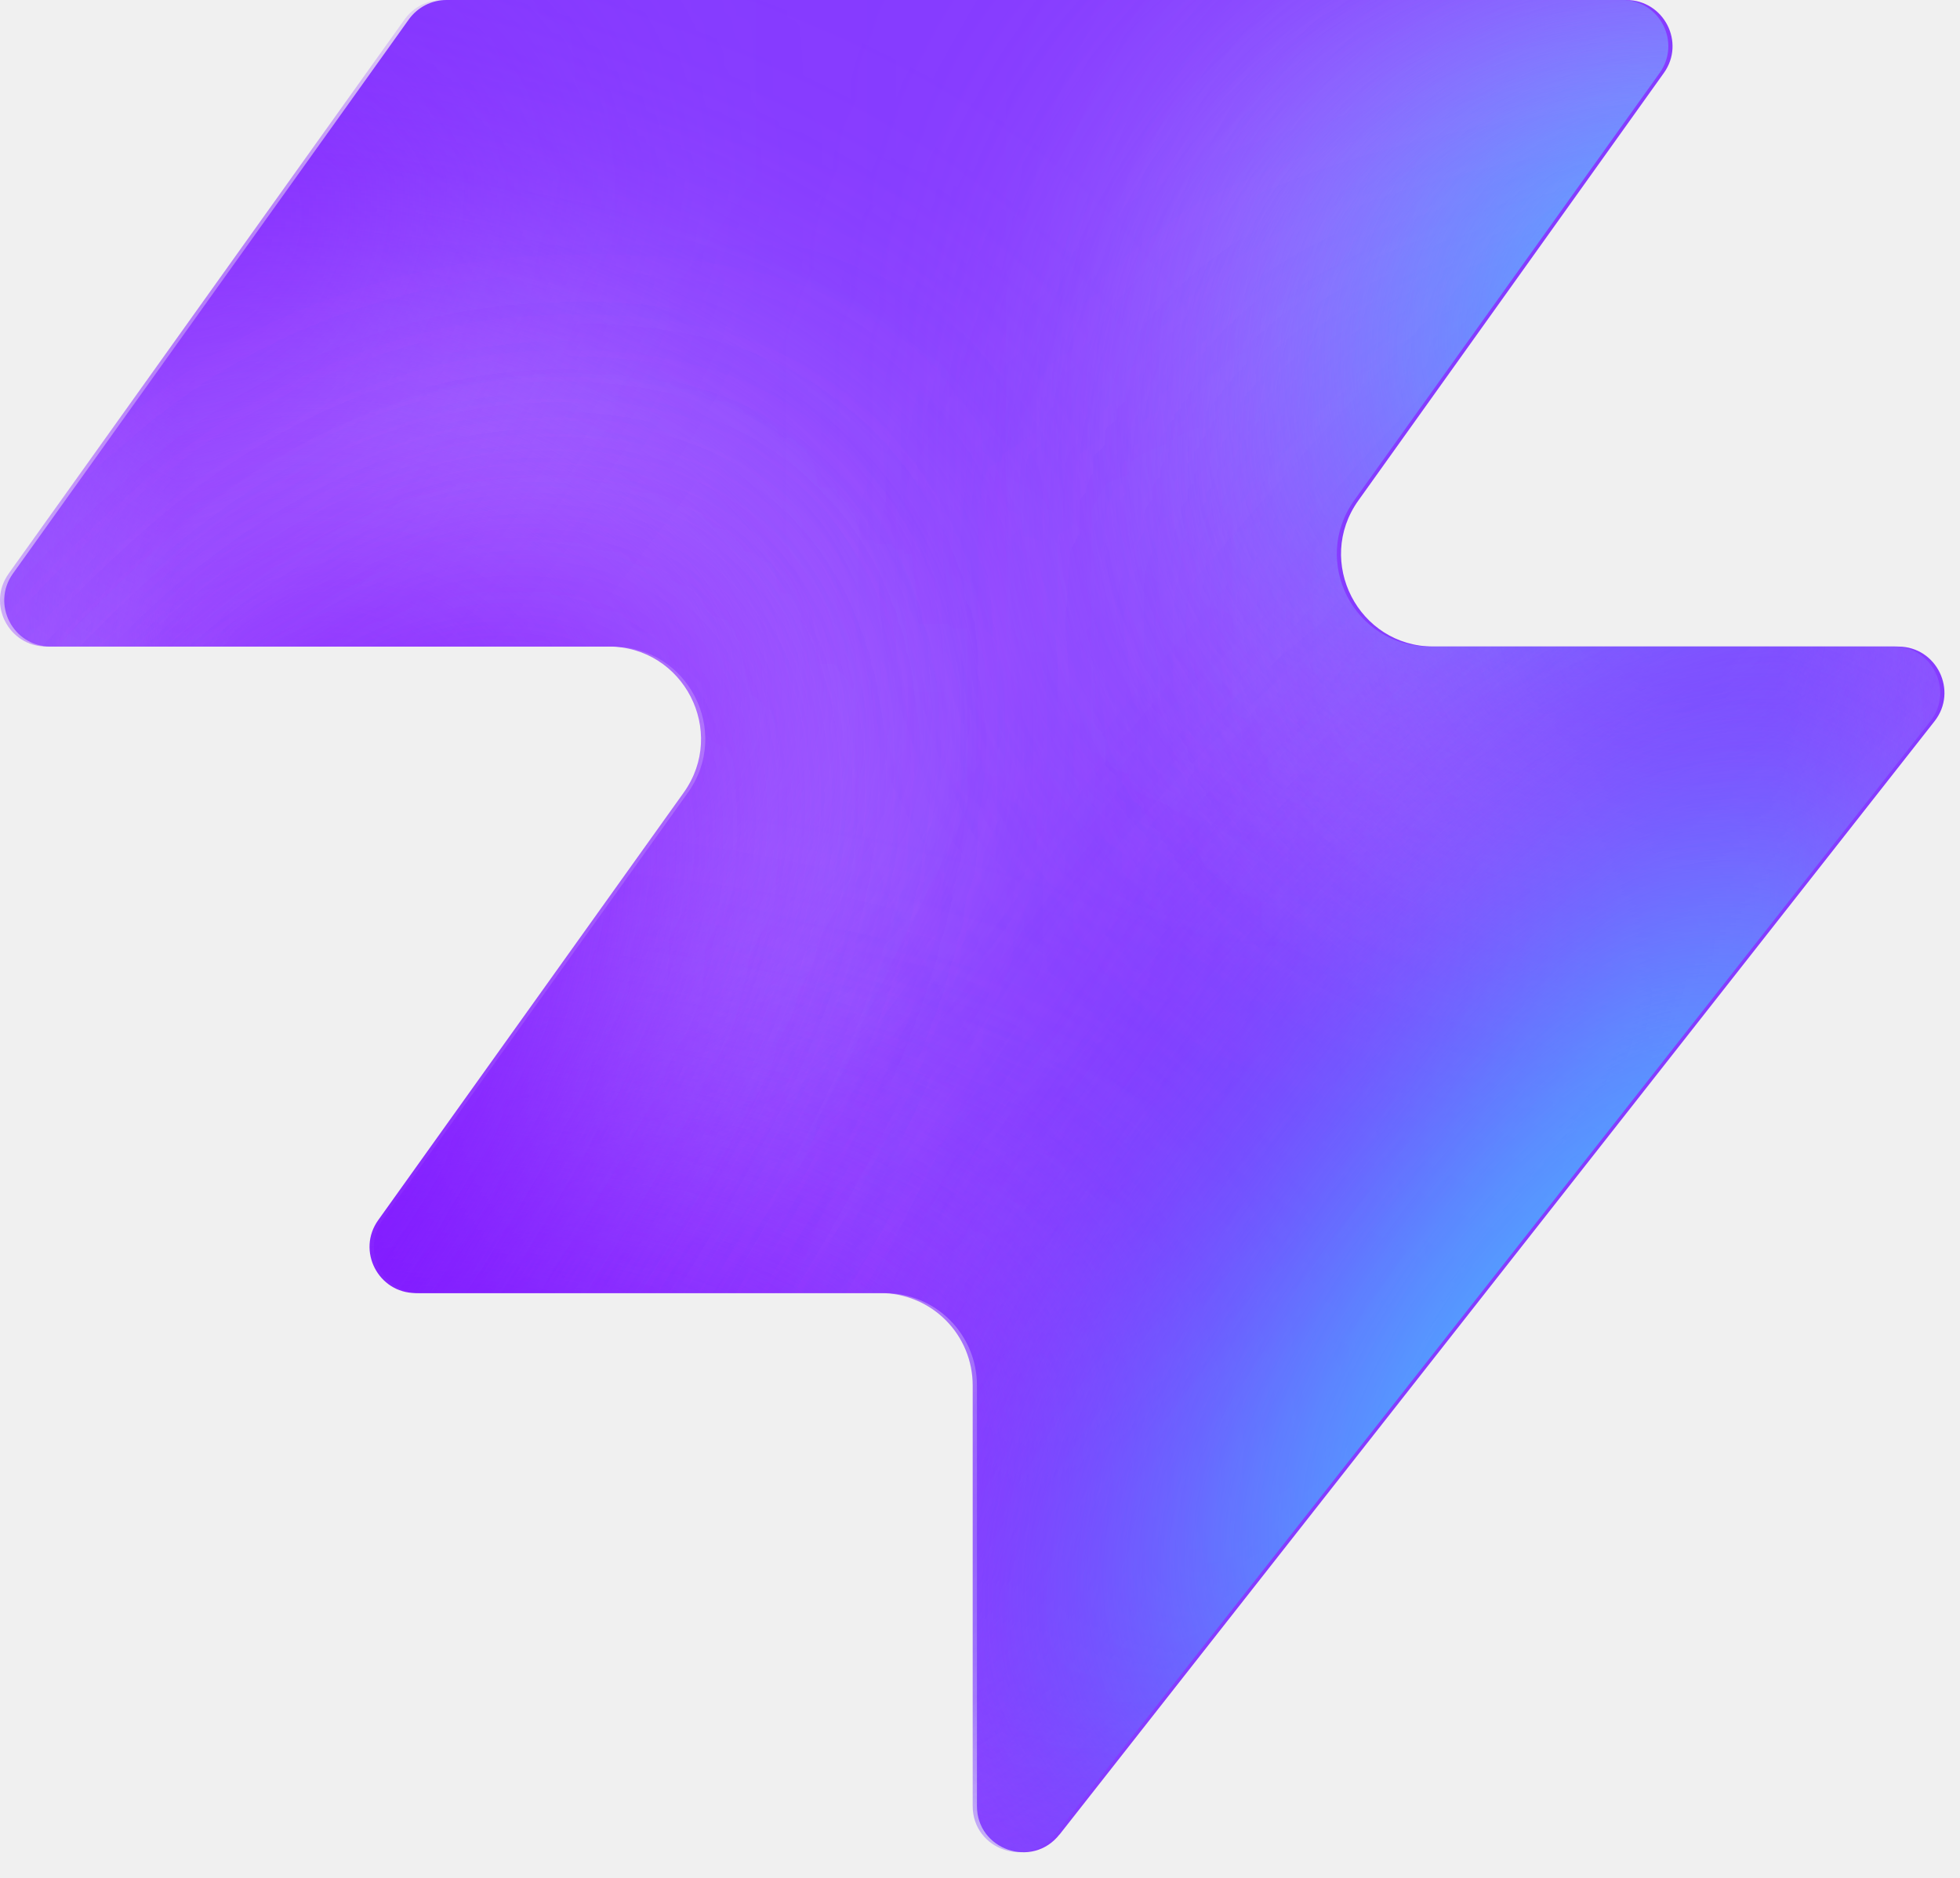
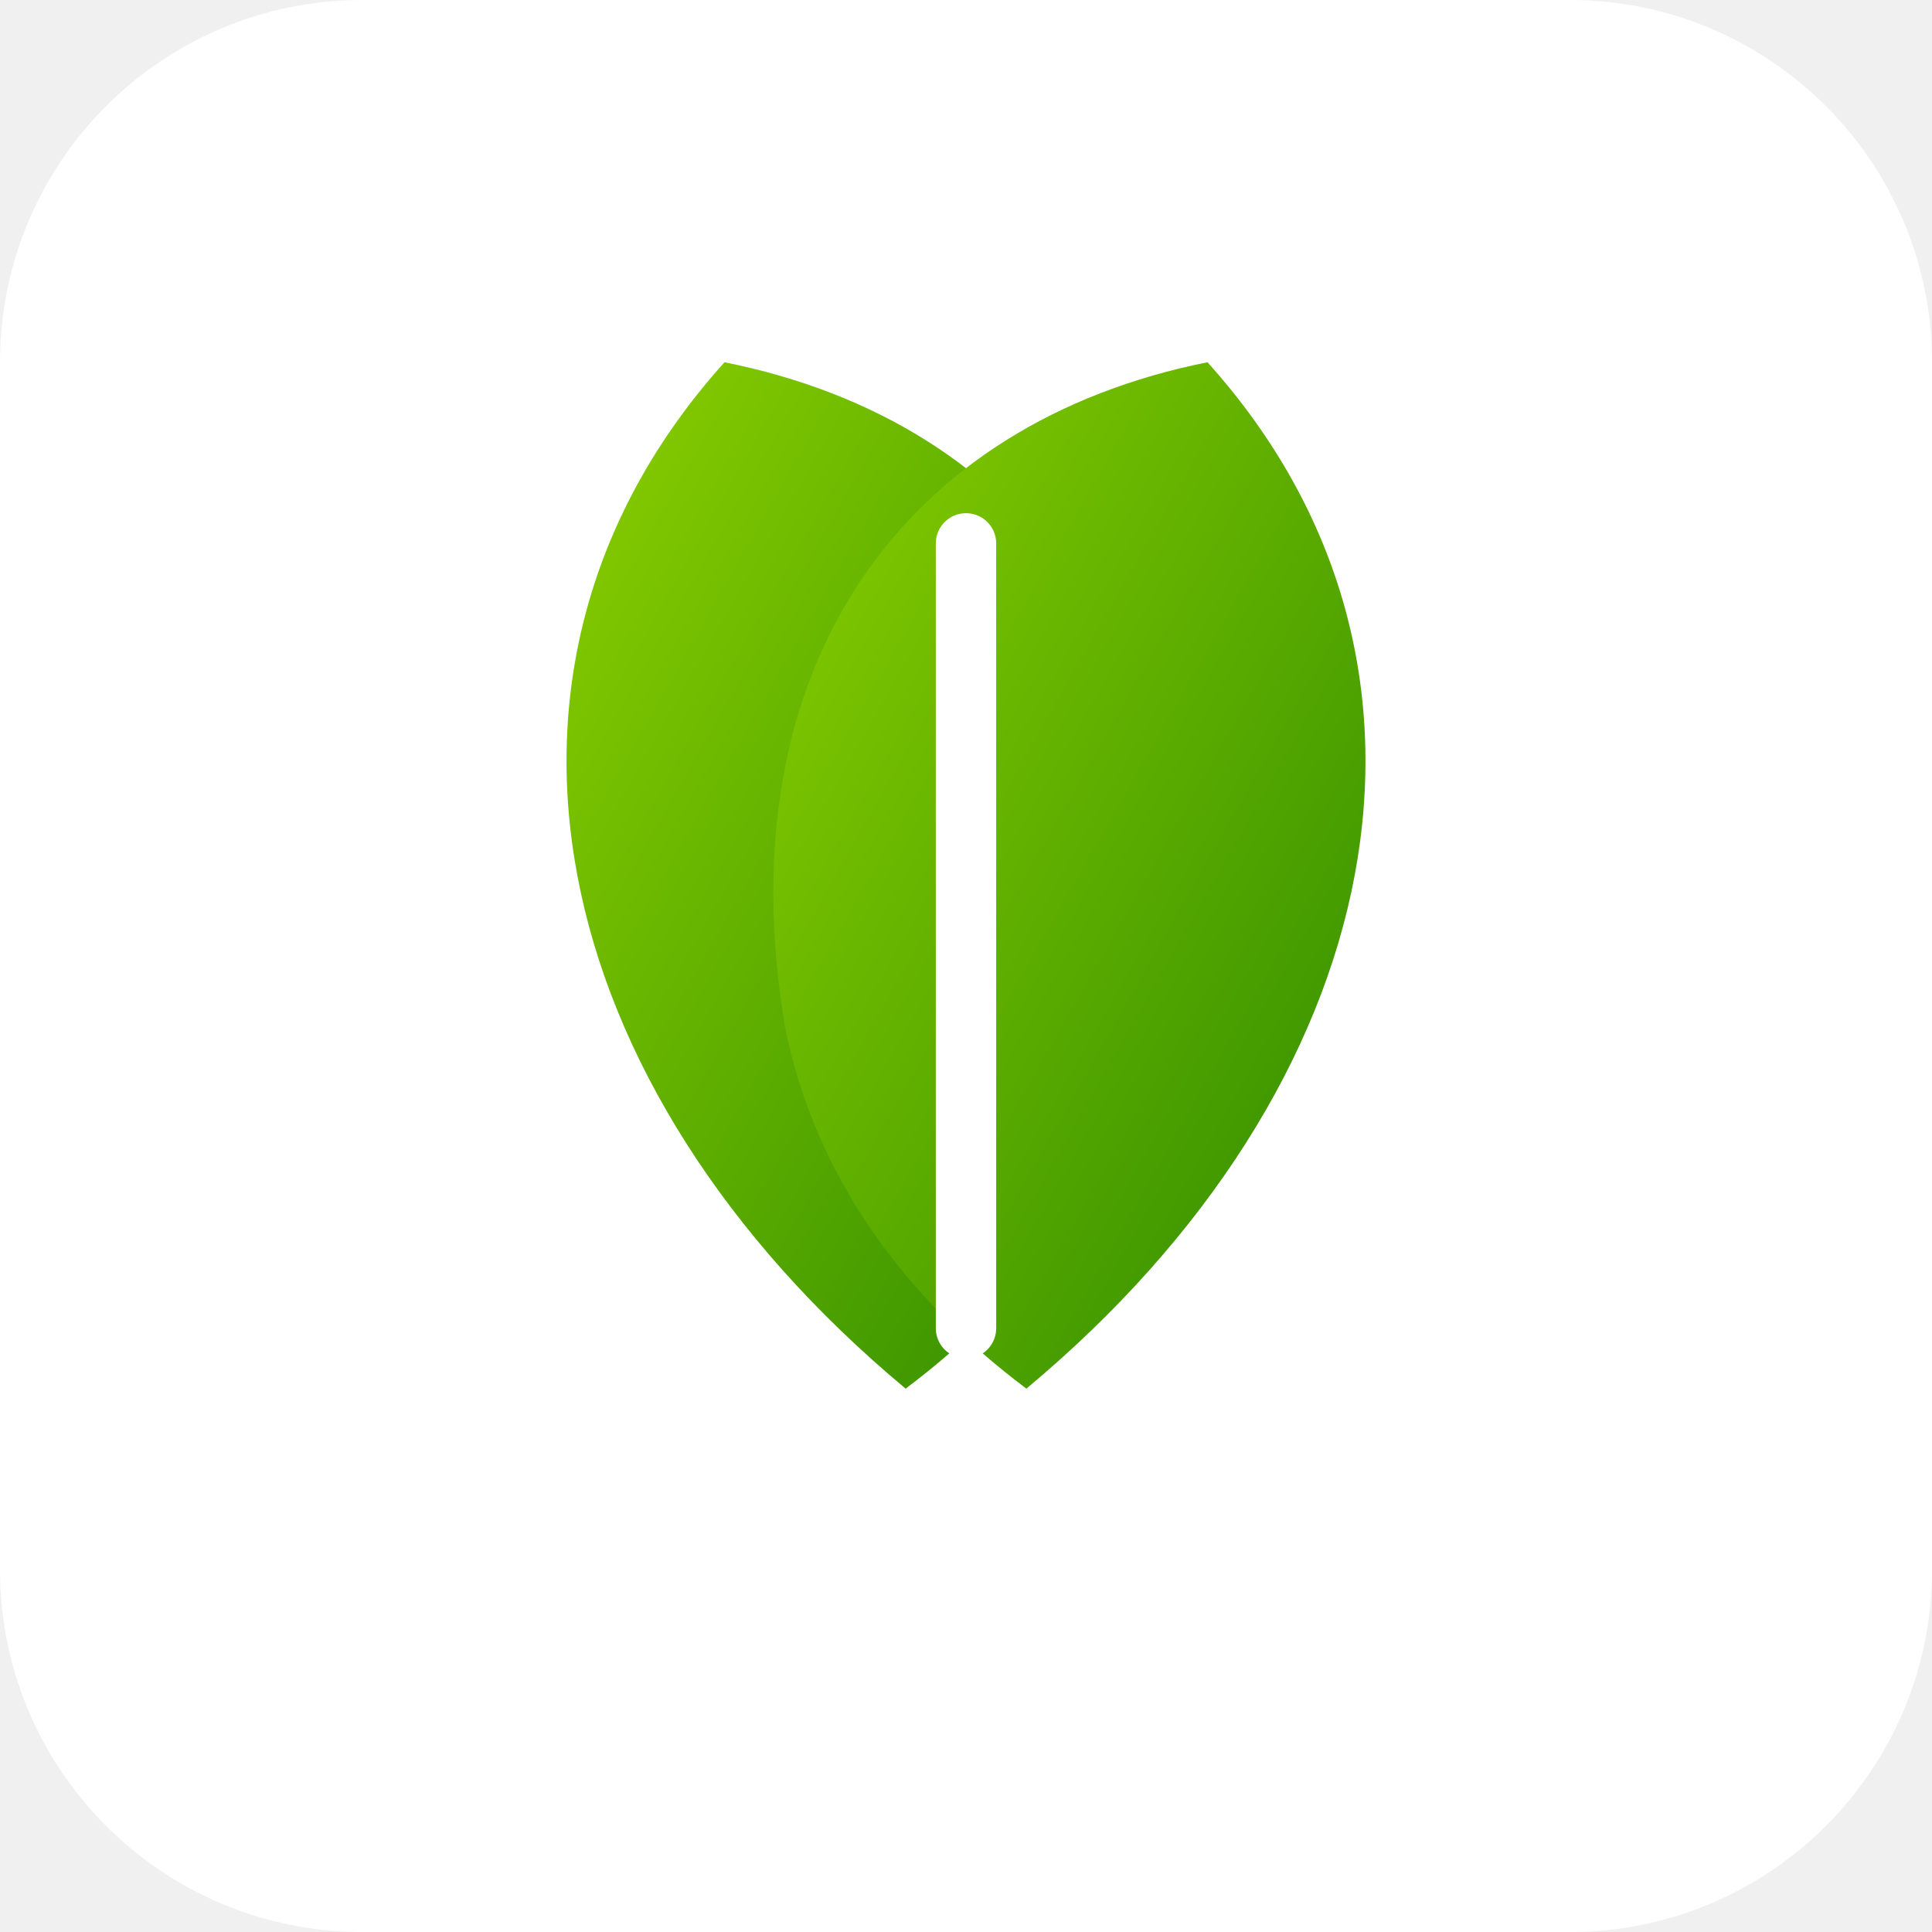
- <svg xmlns="http://www.w3.org/2000/svg" width="48" height="46" fill="none" viewBox="0 0 48 46">
-   <path fill="#863bff" d="M25.946 44.938c-.664.845-2.021.375-2.021-.698V33.937a2.26 2.26 0 0 0-2.262-2.262H10.287c-.92 0-1.456-1.04-.92-1.788l7.48-10.471c1.07-1.497 0-3.578-1.842-3.578H1.237c-.92 0-1.456-1.04-.92-1.788L10.013.474c.214-.297.556-.474.92-.474h28.894c.92 0 1.456 1.04.92 1.788l-7.48 10.471c-1.07 1.498 0 3.579 1.842 3.579h11.377c.943 0 1.473 1.088.89 1.83L25.947 44.94z" style="fill:#863bff;fill:color(display-p3 .525 .23 1);fill-opacity:1" />
-   <mask id="a" width="48" height="46" x="0" y="0" maskUnits="userSpaceOnUse" style="mask-type:alpha">
-     <path fill="#000" d="M25.842 44.938c-.664.844-2.021.375-2.021-.698V33.937a2.26 2.26 0 0 0-2.262-2.262H10.183c-.92 0-1.456-1.04-.92-1.788l7.48-10.471c1.07-1.498 0-3.579-1.842-3.579H1.133c-.92 0-1.456-1.04-.92-1.787L9.91.473c.214-.297.556-.474.92-.474h28.894c.92 0 1.456 1.04.92 1.788l-7.48 10.471c-1.07 1.498 0 3.578 1.842 3.578h11.377c.943 0 1.473 1.088.89 1.832L25.843 44.94z" style="fill:#000;fill-opacity:1" />
-   </mask>
-   <g mask="url(#a)">
-     <g filter="url(#b)">
-       <ellipse cx="5.508" cy="14.704" fill="#ede6ff" rx="5.508" ry="14.704" style="fill:#ede6ff;fill:color(display-p3 .927 .903 1);fill-opacity:1" transform="matrix(.00324 1 1 -.00324 -4.47 31.516)" />
-     </g>
-     <g filter="url(#c)">
-       <ellipse cx="10.399" cy="29.851" fill="#ede6ff" rx="10.399" ry="29.851" style="fill:#ede6ff;fill:color(display-p3 .927 .903 1);fill-opacity:1" transform="matrix(.00324 1 1 -.00324 -39.328 7.883)" />
-     </g>
-     <g filter="url(#d)">
-       <ellipse cx="5.508" cy="30.487" fill="#7e14ff" rx="5.508" ry="30.487" style="fill:#7e14ff;fill:color(display-p3 .492 .077 1);fill-opacity:1" transform="rotate(89.814 -25.913 -14.639)scale(1 -1)" />
-     </g>
-     <g filter="url(#e)">
-       <ellipse cx="5.508" cy="30.599" fill="#7e14ff" rx="5.508" ry="30.599" style="fill:#7e14ff;fill:color(display-p3 .492 .077 1);fill-opacity:1" transform="rotate(89.814 -32.644 -3.334)scale(1 -1)" />
-     </g>
-     <g filter="url(#f)">
-       <ellipse cx="5.508" cy="30.599" fill="#7e14ff" rx="5.508" ry="30.599" style="fill:#7e14ff;fill:color(display-p3 .492 .077 1);fill-opacity:1" transform="matrix(.00324 1 1 -.00324 -34.34 30.47)" />
-     </g>
-     <g filter="url(#g)">
-       <ellipse cx="14.072" cy="22.078" fill="#ede6ff" rx="14.072" ry="22.078" style="fill:#ede6ff;fill:color(display-p3 .927 .903 1);fill-opacity:1" transform="rotate(93.35 24.506 48.493)scale(-1 1)" />
-     </g>
-     <g filter="url(#h)">
-       <ellipse cx="3.47" cy="21.501" fill="#7e14ff" rx="3.47" ry="21.501" style="fill:#7e14ff;fill:color(display-p3 .492 .077 1);fill-opacity:1" transform="rotate(89.009 28.708 47.59)scale(-1 1)" />
-     </g>
-     <g filter="url(#i)">
-       <ellipse cx="3.47" cy="21.501" fill="#7e14ff" rx="3.47" ry="21.501" style="fill:#7e14ff;fill:color(display-p3 .492 .077 1);fill-opacity:1" transform="rotate(89.009 28.708 47.59)scale(-1 1)" />
-     </g>
-     <g filter="url(#j)">
-       <ellipse cx=".387" cy="8.972" fill="#7e14ff" rx="4.407" ry="29.108" style="fill:#7e14ff;fill:color(display-p3 .492 .077 1);fill-opacity:1" transform="rotate(39.51 .387 8.972)" />
-     </g>
-     <g filter="url(#k)">
-       <ellipse cx="47.523" cy="-6.092" fill="#7e14ff" rx="4.407" ry="29.108" style="fill:#7e14ff;fill:color(display-p3 .492 .077 1);fill-opacity:1" transform="rotate(37.892 47.523 -6.092)" />
-     </g>
-     <g filter="url(#l)">
-       <ellipse cx="41.412" cy="6.333" fill="#47bfff" rx="5.971" ry="9.665" style="fill:#47bfff;fill:color(display-p3 .28 .748 1);fill-opacity:1" transform="rotate(37.892 41.412 6.333)" />
-     </g>
-     <g filter="url(#m)">
-       <ellipse cx="-1.879" cy="38.332" fill="#7e14ff" rx="4.407" ry="29.108" style="fill:#7e14ff;fill:color(display-p3 .492 .077 1);fill-opacity:1" transform="rotate(37.892 -1.88 38.332)" />
-     </g>
-     <g filter="url(#n)">
-       <ellipse cx="-1.879" cy="38.332" fill="#7e14ff" rx="4.407" ry="29.108" style="fill:#7e14ff;fill:color(display-p3 .492 .077 1);fill-opacity:1" transform="rotate(37.892 -1.88 38.332)" />
-     </g>
-     <g filter="url(#o)">
-       <ellipse cx="35.651" cy="29.907" fill="#7e14ff" rx="4.407" ry="29.108" style="fill:#7e14ff;fill:color(display-p3 .492 .077 1);fill-opacity:1" transform="rotate(37.892 35.651 29.907)" />
-     </g>
-     <g filter="url(#p)">
-       <ellipse cx="38.418" cy="32.4" fill="#47bfff" rx="5.971" ry="15.297" style="fill:#47bfff;fill:color(display-p3 .28 .748 1);fill-opacity:1" transform="rotate(37.892 38.418 32.4)" />
-     </g>
-   </g>
+ <svg xmlns="http://www.w3.org/2000/svg" viewBox="0 0 64 64">
  <defs>
-     <filter id="b" width="60.045" height="41.654" x="-19.77" y="16.149" color-interpolation-filters="sRGB" filterUnits="userSpaceOnUse">
-       <feFlood flood-opacity="0" result="BackgroundImageFix" />
-       <feBlend in="SourceGraphic" in2="BackgroundImageFix" result="shape" />
-       <feGaussianBlur result="effect1_foregroundBlur_2002_17158" stdDeviation="7.659" />
-     </filter>
-     <filter id="c" width="90.34" height="51.437" x="-54.613" y="-7.533" color-interpolation-filters="sRGB" filterUnits="userSpaceOnUse">
-       <feFlood flood-opacity="0" result="BackgroundImageFix" />
-       <feBlend in="SourceGraphic" in2="BackgroundImageFix" result="shape" />
-       <feGaussianBlur result="effect1_foregroundBlur_2002_17158" stdDeviation="7.659" />
-     </filter>
-     <filter id="d" width="79.355" height="29.4" x="-49.64" y="2.03" color-interpolation-filters="sRGB" filterUnits="userSpaceOnUse">
-       <feFlood flood-opacity="0" result="BackgroundImageFix" />
-       <feBlend in="SourceGraphic" in2="BackgroundImageFix" result="shape" />
-       <feGaussianBlur result="effect1_foregroundBlur_2002_17158" stdDeviation="4.596" />
-     </filter>
-     <filter id="e" width="79.579" height="29.4" x="-45.045" y="20.029" color-interpolation-filters="sRGB" filterUnits="userSpaceOnUse">
-       <feFlood flood-opacity="0" result="BackgroundImageFix" />
-       <feBlend in="SourceGraphic" in2="BackgroundImageFix" result="shape" />
-       <feGaussianBlur result="effect1_foregroundBlur_2002_17158" stdDeviation="4.596" />
-     </filter>
-     <filter id="f" width="79.579" height="29.4" x="-43.513" y="21.178" color-interpolation-filters="sRGB" filterUnits="userSpaceOnUse">
-       <feFlood flood-opacity="0" result="BackgroundImageFix" />
-       <feBlend in="SourceGraphic" in2="BackgroundImageFix" result="shape" />
-       <feGaussianBlur result="effect1_foregroundBlur_2002_17158" stdDeviation="4.596" />
-     </filter>
-     <filter id="g" width="74.749" height="58.852" x="15.756" y="-17.901" color-interpolation-filters="sRGB" filterUnits="userSpaceOnUse">
-       <feFlood flood-opacity="0" result="BackgroundImageFix" />
-       <feBlend in="SourceGraphic" in2="BackgroundImageFix" result="shape" />
-       <feGaussianBlur result="effect1_foregroundBlur_2002_17158" stdDeviation="7.659" />
-     </filter>
-     <filter id="h" width="61.377" height="25.362" x="23.548" y="2.284" color-interpolation-filters="sRGB" filterUnits="userSpaceOnUse">
-       <feFlood flood-opacity="0" result="BackgroundImageFix" />
-       <feBlend in="SourceGraphic" in2="BackgroundImageFix" result="shape" />
-       <feGaussianBlur result="effect1_foregroundBlur_2002_17158" stdDeviation="4.596" />
-     </filter>
-     <filter id="i" width="61.377" height="25.362" x="23.548" y="2.284" color-interpolation-filters="sRGB" filterUnits="userSpaceOnUse">
-       <feFlood flood-opacity="0" result="BackgroundImageFix" />
-       <feBlend in="SourceGraphic" in2="BackgroundImageFix" result="shape" />
-       <feGaussianBlur result="effect1_foregroundBlur_2002_17158" stdDeviation="4.596" />
-     </filter>
-     <filter id="j" width="56.045" height="63.649" x="-27.636" y="-22.853" color-interpolation-filters="sRGB" filterUnits="userSpaceOnUse">
-       <feFlood flood-opacity="0" result="BackgroundImageFix" />
-       <feBlend in="SourceGraphic" in2="BackgroundImageFix" result="shape" />
-       <feGaussianBlur result="effect1_foregroundBlur_2002_17158" stdDeviation="4.596" />
-     </filter>
-     <filter id="k" width="54.814" height="64.646" x="20.116" y="-38.415" color-interpolation-filters="sRGB" filterUnits="userSpaceOnUse">
-       <feFlood flood-opacity="0" result="BackgroundImageFix" />
-       <feBlend in="SourceGraphic" in2="BackgroundImageFix" result="shape" />
-       <feGaussianBlur result="effect1_foregroundBlur_2002_17158" stdDeviation="4.596" />
-     </filter>
-     <filter id="l" width="33.541" height="35.313" x="24.641" y="-11.323" color-interpolation-filters="sRGB" filterUnits="userSpaceOnUse">
-       <feFlood flood-opacity="0" result="BackgroundImageFix" />
-       <feBlend in="SourceGraphic" in2="BackgroundImageFix" result="shape" />
-       <feGaussianBlur result="effect1_foregroundBlur_2002_17158" stdDeviation="4.596" />
-     </filter>
-     <filter id="m" width="54.814" height="64.646" x="-29.286" y="6.009" color-interpolation-filters="sRGB" filterUnits="userSpaceOnUse">
-       <feFlood flood-opacity="0" result="BackgroundImageFix" />
-       <feBlend in="SourceGraphic" in2="BackgroundImageFix" result="shape" />
-       <feGaussianBlur result="effect1_foregroundBlur_2002_17158" stdDeviation="4.596" />
-     </filter>
-     <filter id="n" width="54.814" height="64.646" x="-29.286" y="6.009" color-interpolation-filters="sRGB" filterUnits="userSpaceOnUse">
-       <feFlood flood-opacity="0" result="BackgroundImageFix" />
-       <feBlend in="SourceGraphic" in2="BackgroundImageFix" result="shape" />
-       <feGaussianBlur result="effect1_foregroundBlur_2002_17158" stdDeviation="4.596" />
-     </filter>
-     <filter id="o" width="54.814" height="64.646" x="8.244" y="-2.416" color-interpolation-filters="sRGB" filterUnits="userSpaceOnUse">
-       <feFlood flood-opacity="0" result="BackgroundImageFix" />
-       <feBlend in="SourceGraphic" in2="BackgroundImageFix" result="shape" />
-       <feGaussianBlur result="effect1_foregroundBlur_2002_17158" stdDeviation="4.596" />
-     </filter>
-     <filter id="p" width="39.409" height="43.623" x="18.713" y="10.588" color-interpolation-filters="sRGB" filterUnits="userSpaceOnUse">
-       <feFlood flood-opacity="0" result="BackgroundImageFix" />
-       <feBlend in="SourceGraphic" in2="BackgroundImageFix" result="shape" />
-       <feGaussianBlur result="effect1_foregroundBlur_2002_17158" stdDeviation="4.596" />
-     </filter>
+     <linearGradient id="leaf" x1="0%" y1="0%" x2="100%" y2="100%">
+       <stop offset="0%" stop-color="#8BCF00" />
+       <stop offset="100%" stop-color="#2E8B00" />
+     </linearGradient>
  </defs>
+   <rect width="64" height="64" rx="12" fill="white" />
+   <path d="M30 46            C18 36 15 22 24 12            C34 14 40 22 38 34            C37 39 34 43 30 46Z" fill="url(#leaf)" />
+   <path d="M34 46            C46 36 49 22 40 12            C30 14 24 22 26 34            C27 39 30 43 34 46Z" fill="url(#leaf)" />
+   <path d="M32 18 L32 44" stroke="white" stroke-width="2" stroke-linecap="round" />
</svg>
